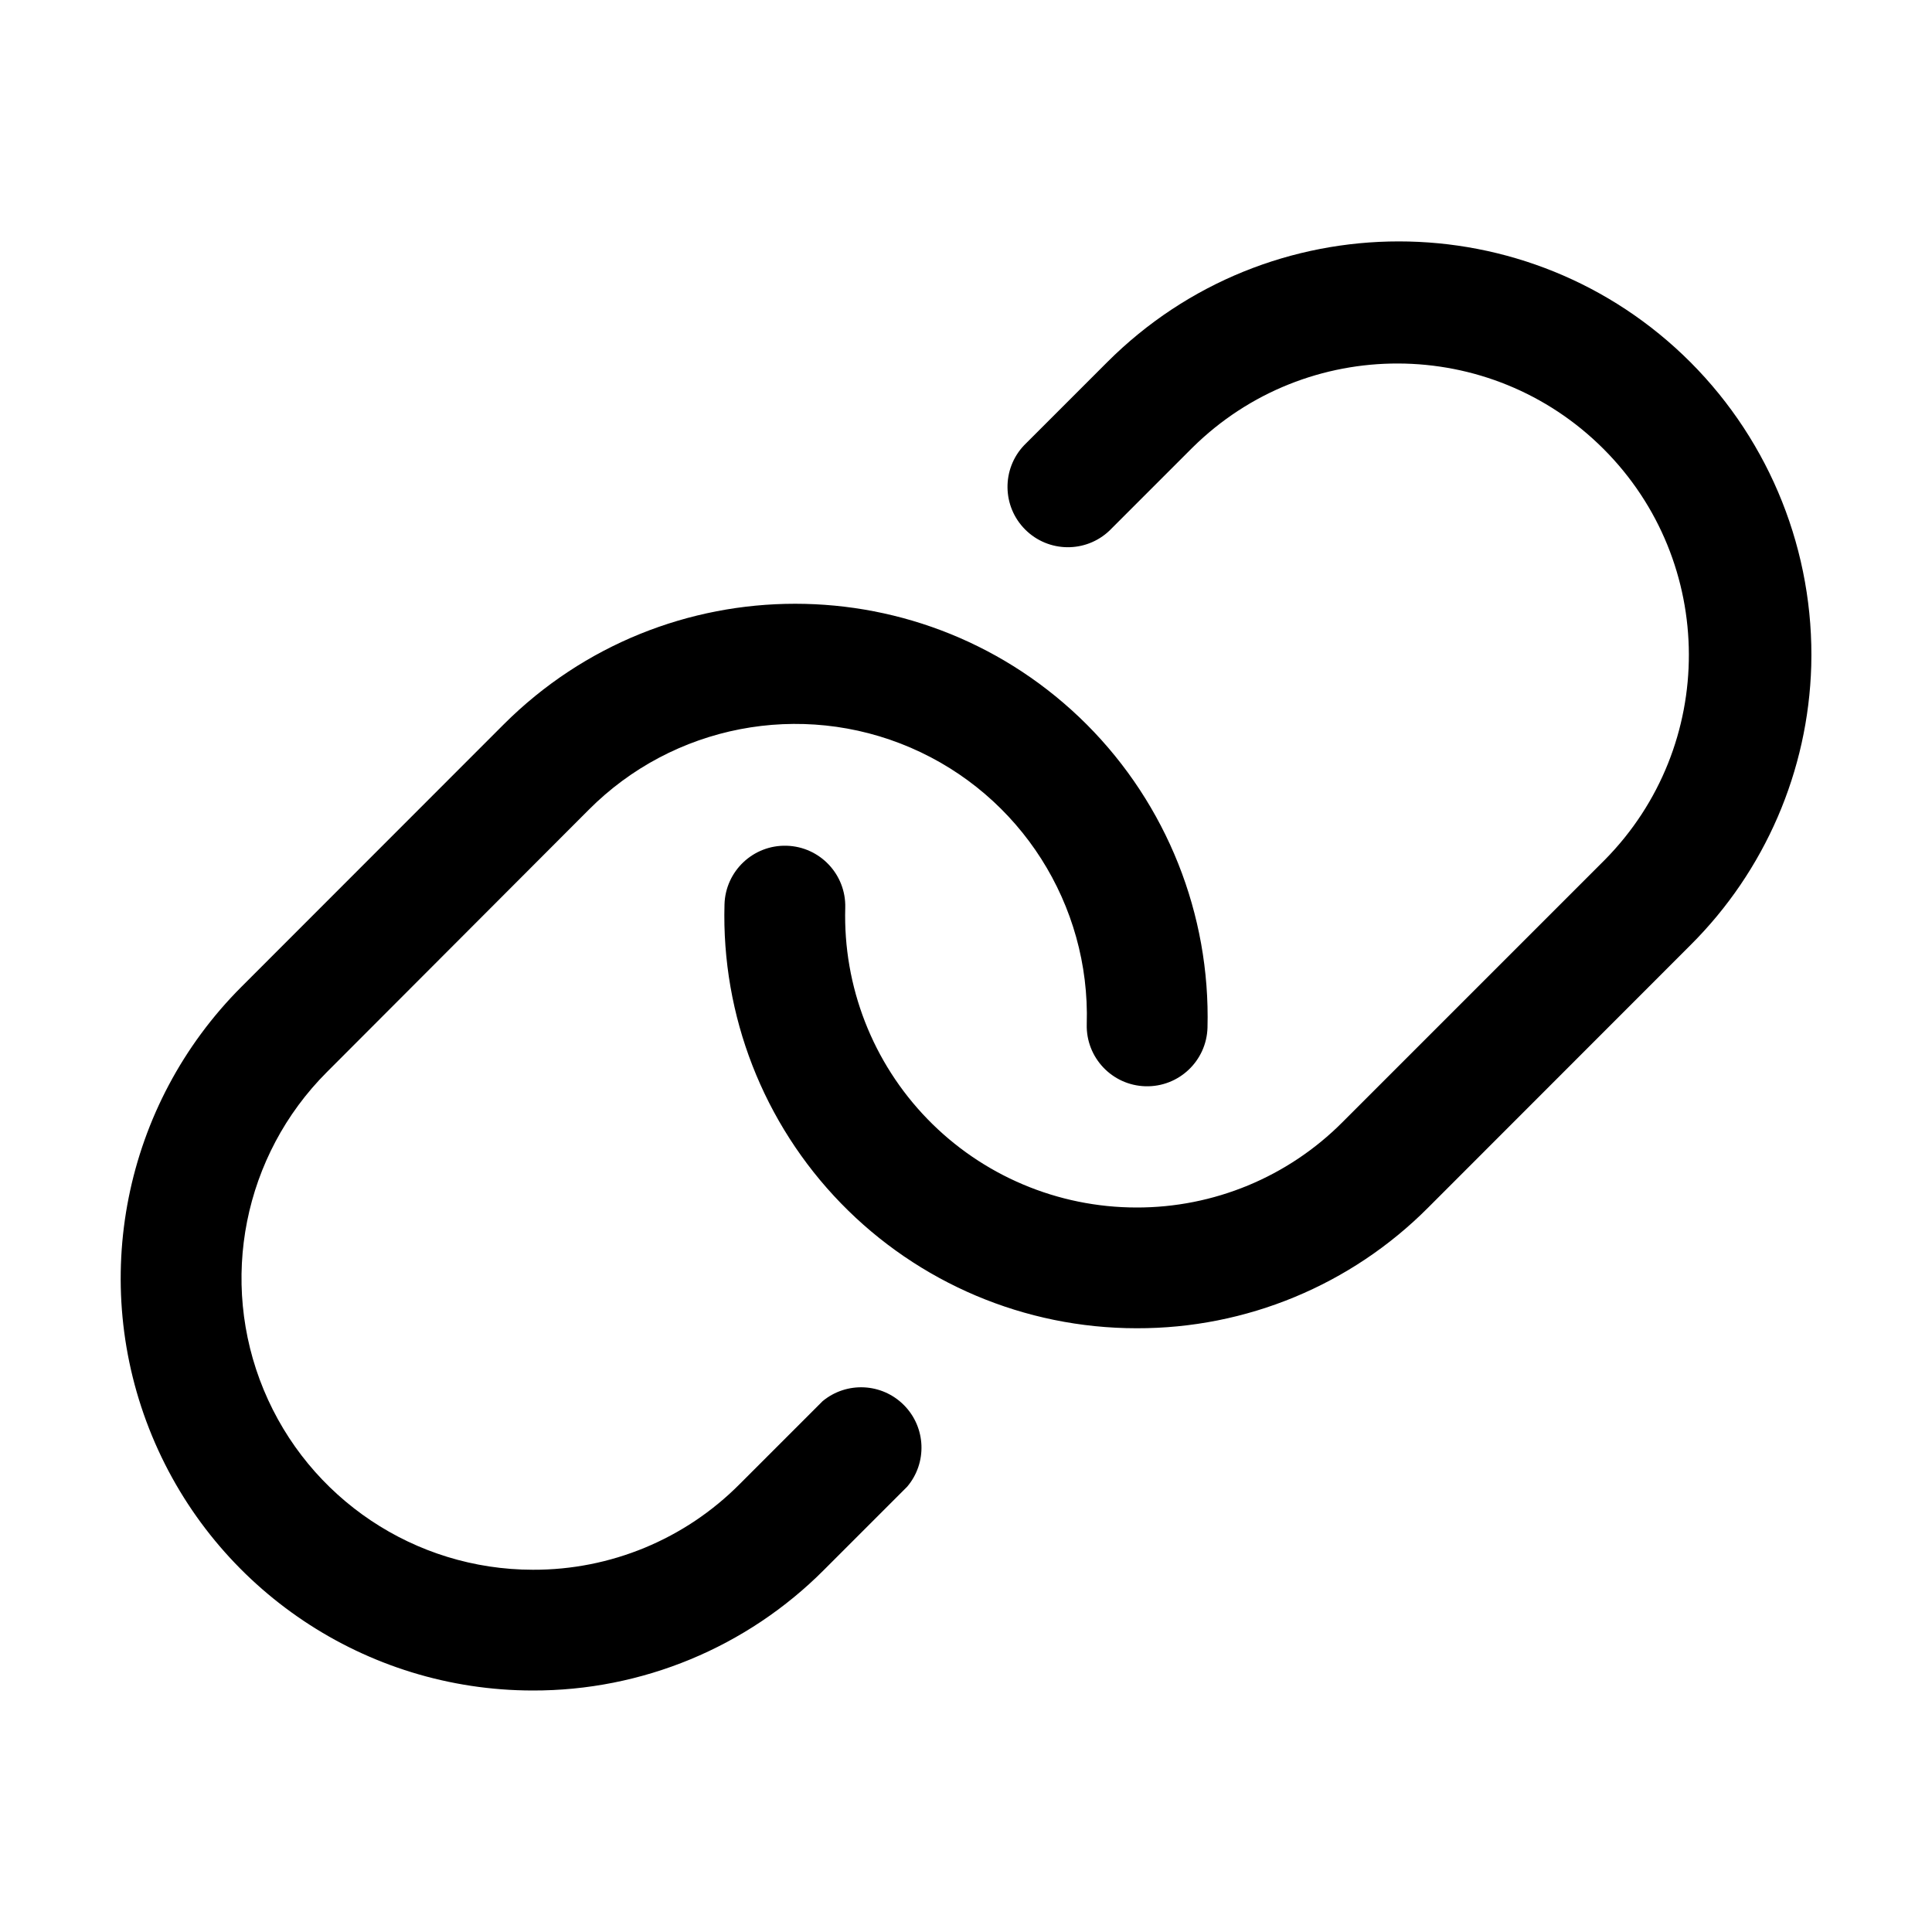
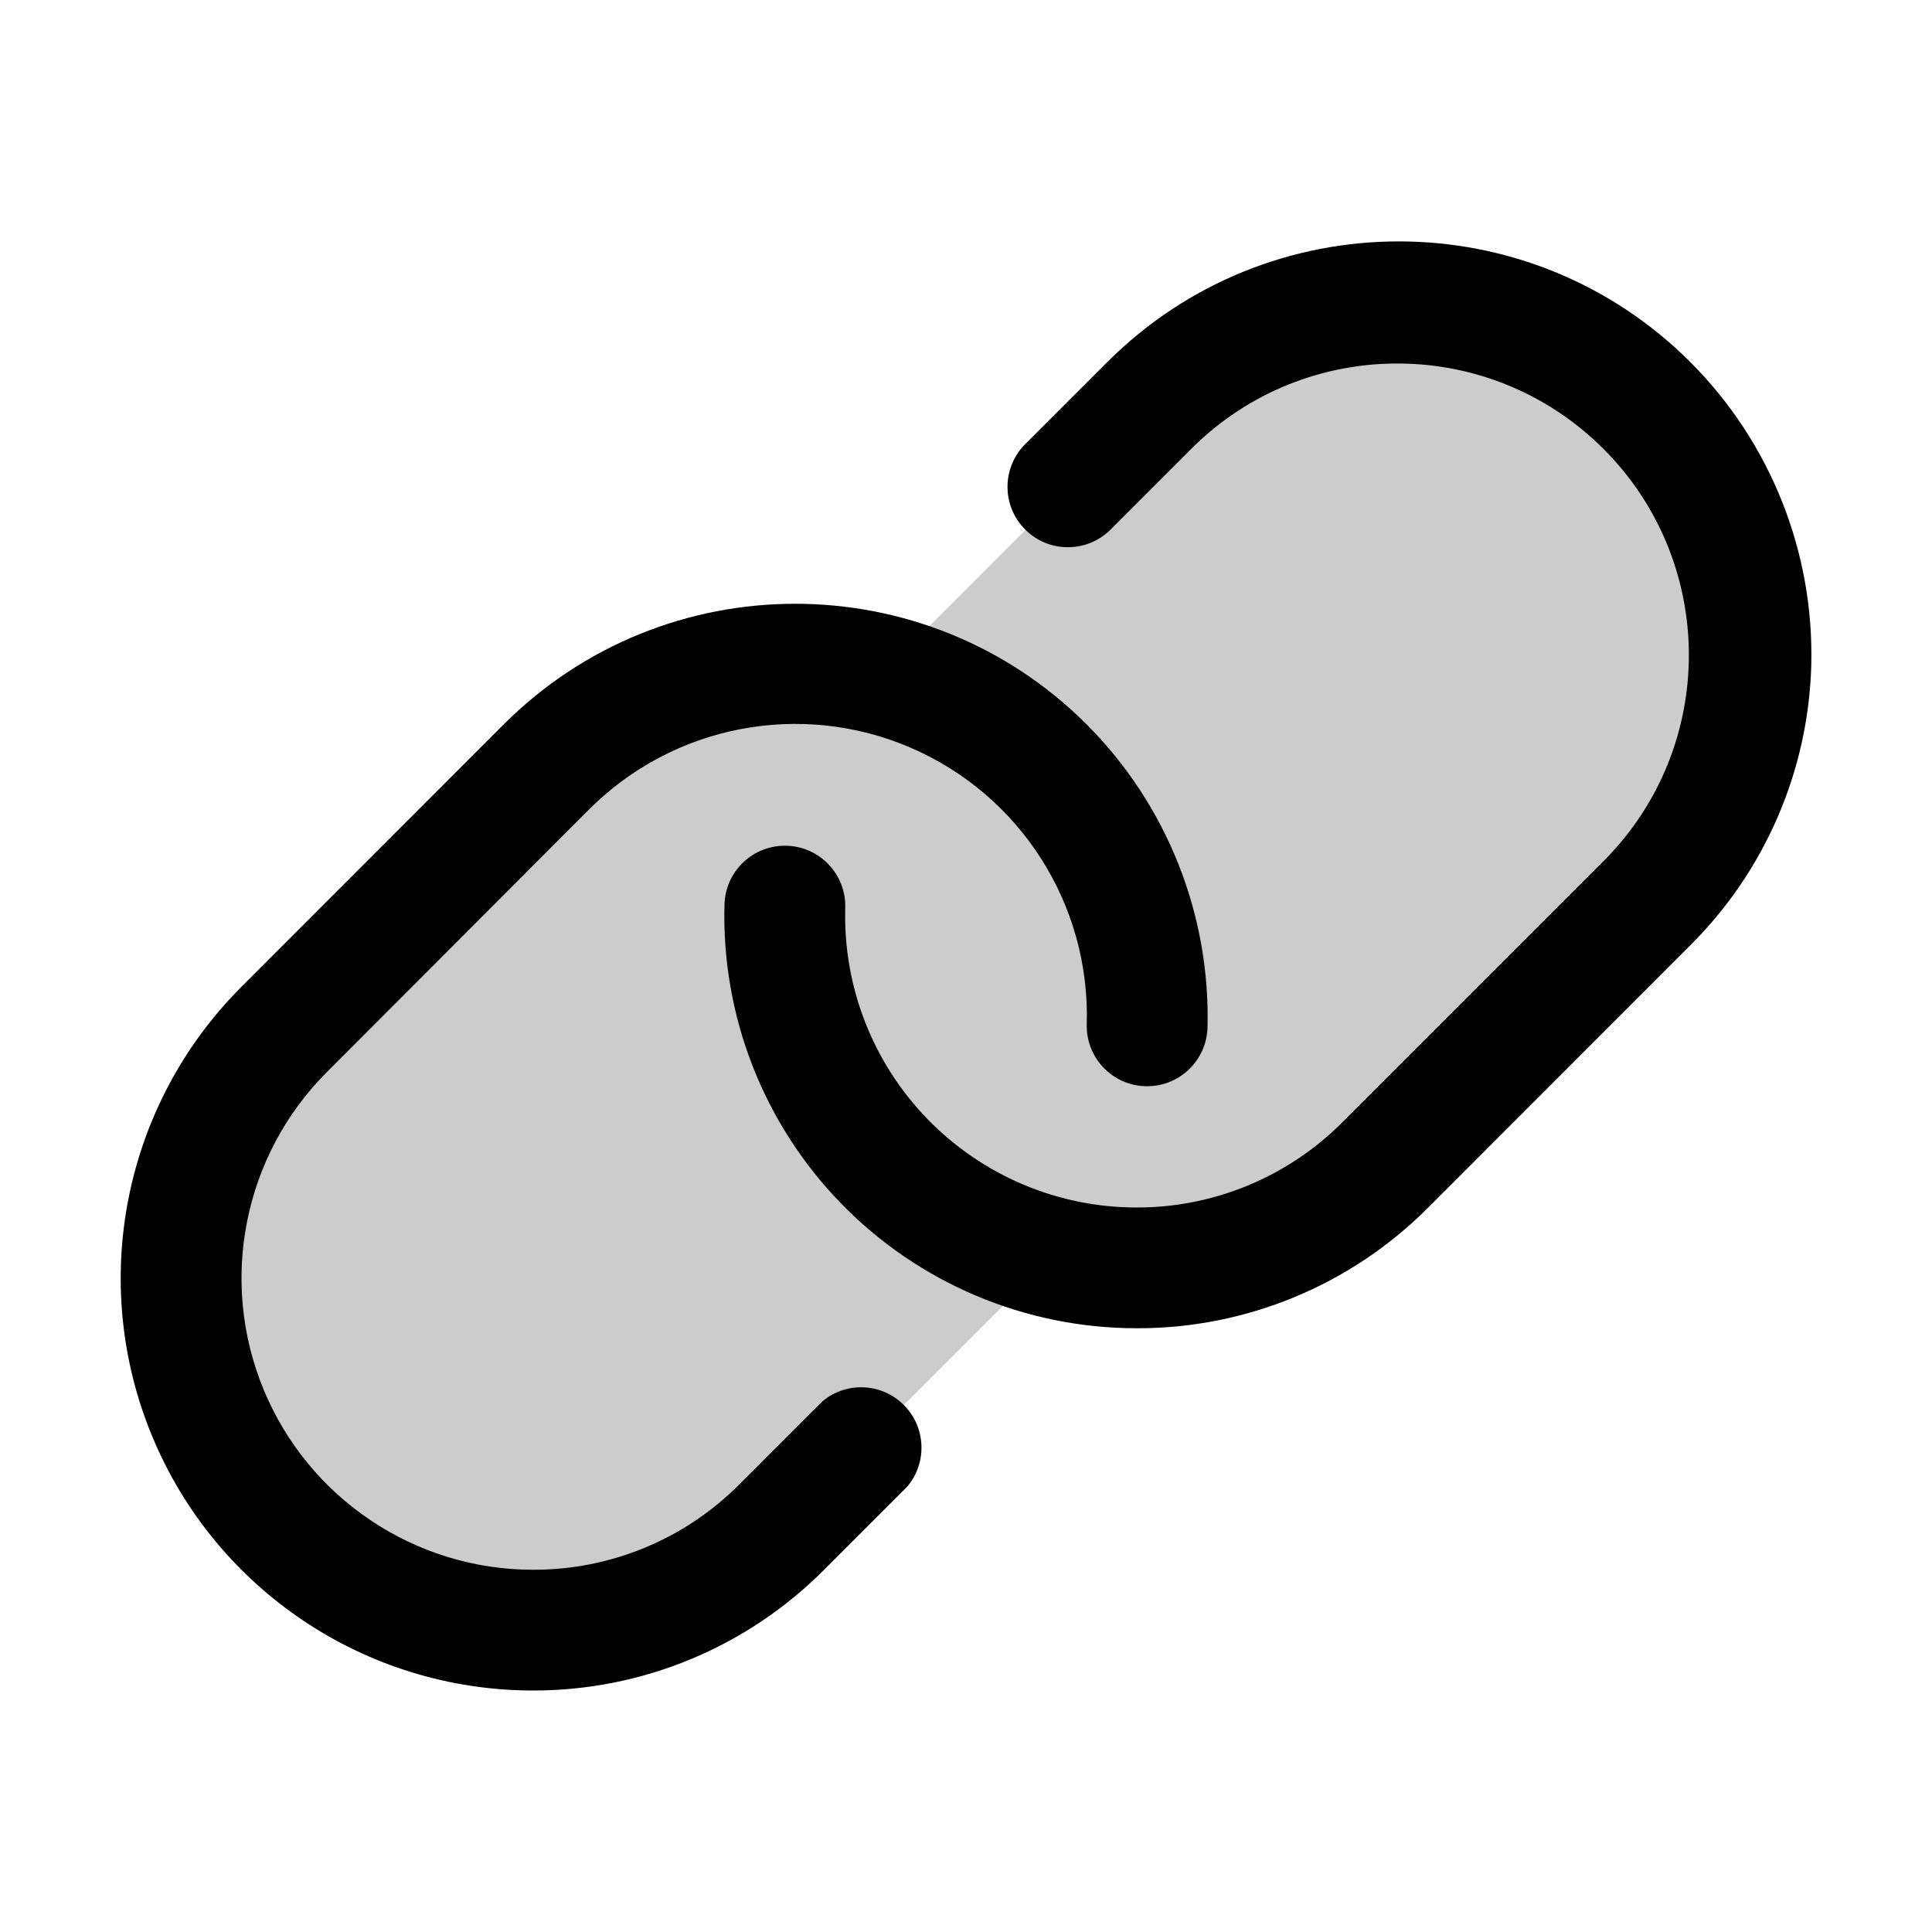
<svg xmlns="http://www.w3.org/2000/svg" viewBox="0 0 256 256" fill="currentColor">
-   <path d="M240,88.23a54.43,54.43,0,0,1-16,37L189.25,160a54.27,54.27,0,0,1-38.63,16h-.05A54.63,54.63,0,0,1,96,119.84a8,8,0,0,1,16,.45A38.62,38.62,0,0,0,150.58,160h0a38.39,38.39,0,0,0,27.31-11.31l34.75-34.75a38.63,38.63,0,0,0-54.63-54.63l-11,11A8,8,0,0,1,135.7,59l11-11A54.65,54.65,0,0,1,224,48,54.86,54.86,0,0,1,240,88.23ZM109,185.66l-11,11A38.41,38.41,0,0,1,70.6,208h0a38.63,38.63,0,0,1-27.29-65.94L78,107.31A38.63,38.63,0,0,1,144,135.71a8,8,0,0,0,16,.45A54.86,54.86,0,0,0,144,96a54.65,54.65,0,0,0-77.27,0L32,130.75A54.62,54.62,0,0,0,70.56,224h0a54.28,54.28,0,0,0,38.64-16l11-11A8,8,0,0,0,109,185.66Z" />
+   <path d="M218.34,119.6,183.6,154.34a46.58,46.58,0,0,1-44.31,12.26c-.31.34-.62.67-.95,1L103.6,202.34A46.63,46.63,0,1,1,37.66,136.4L72.4,101.66A46.6,46.6,0,0,1,116.71,89.4c.31-.34.62-.67,1-1L152.4,53.66a46.63,46.63,0,0,1,65.94,65.94Z" opacity="0.2" />
+   <path d="M240,88.23a54.43,54.43,0,0,1-16,37L189.25,160a54.27,54.27,0,0,1-38.63,16h-.05A54.63,54.63,0,0,1,96,119.84a8,8,0,0,1,16,.45A38.62,38.62,0,0,0,150.58,160h0a38.39,38.39,0,0,0,27.31-11.31l34.75-34.75a38.63,38.63,0,0,0-54.63-54.63l-11,11A8,8,0,0,1,135.7,59l11-11A54.65,54.65,0,0,1,224,48,54.86,54.86,0,0,1,240,88.23ZM109,185.66l-11,11A38.41,38.41,0,0,1,70.6,208h0a38.63,38.63,0,0,1-27.29-65.94L78,107.31A38.63,38.63,0,0,1,144,135.71a8,8,0,0,0,7.78,8.22H152a8,8,0,0,0,8-7.78A54.86,54.86,0,0,0,144,96a54.65,54.65,0,0,0-77.27,0L32,130.75A54.62,54.62,0,0,0,70.56,224h0a54.28,54.28,0,0,0,38.64-16l11-11A8,8,0,0,0,109,185.66Z" />
</svg>
